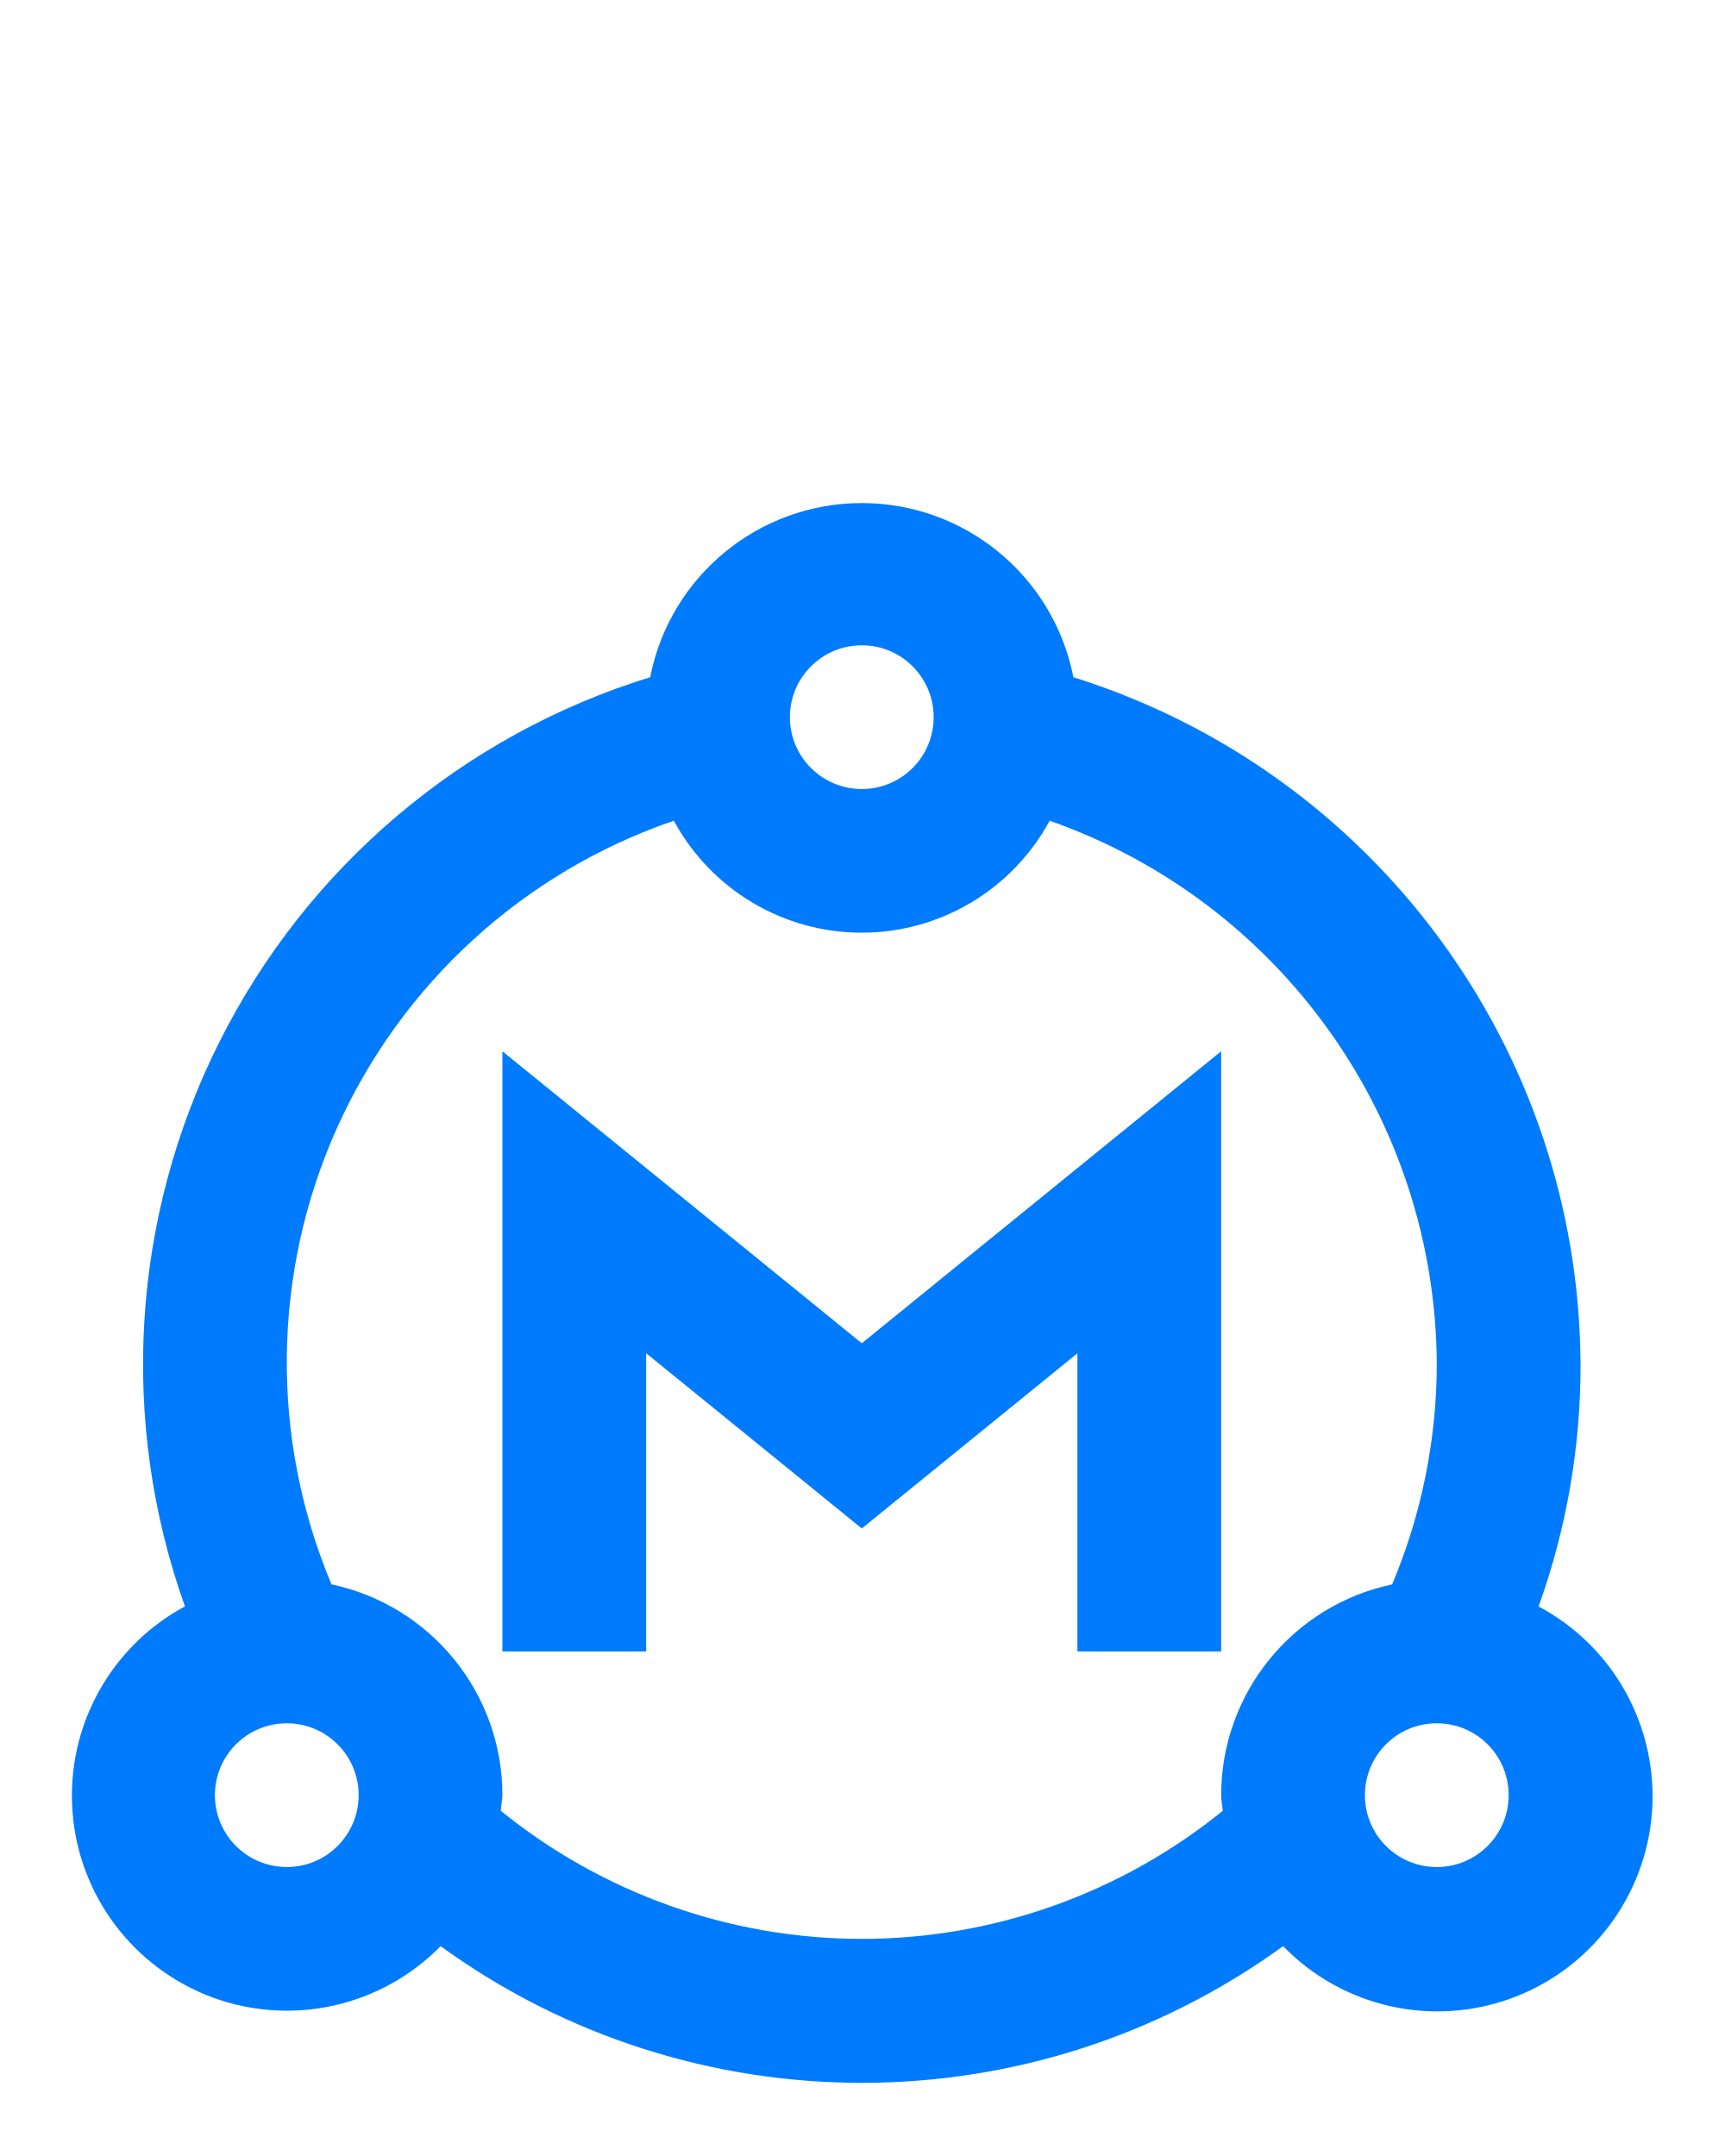
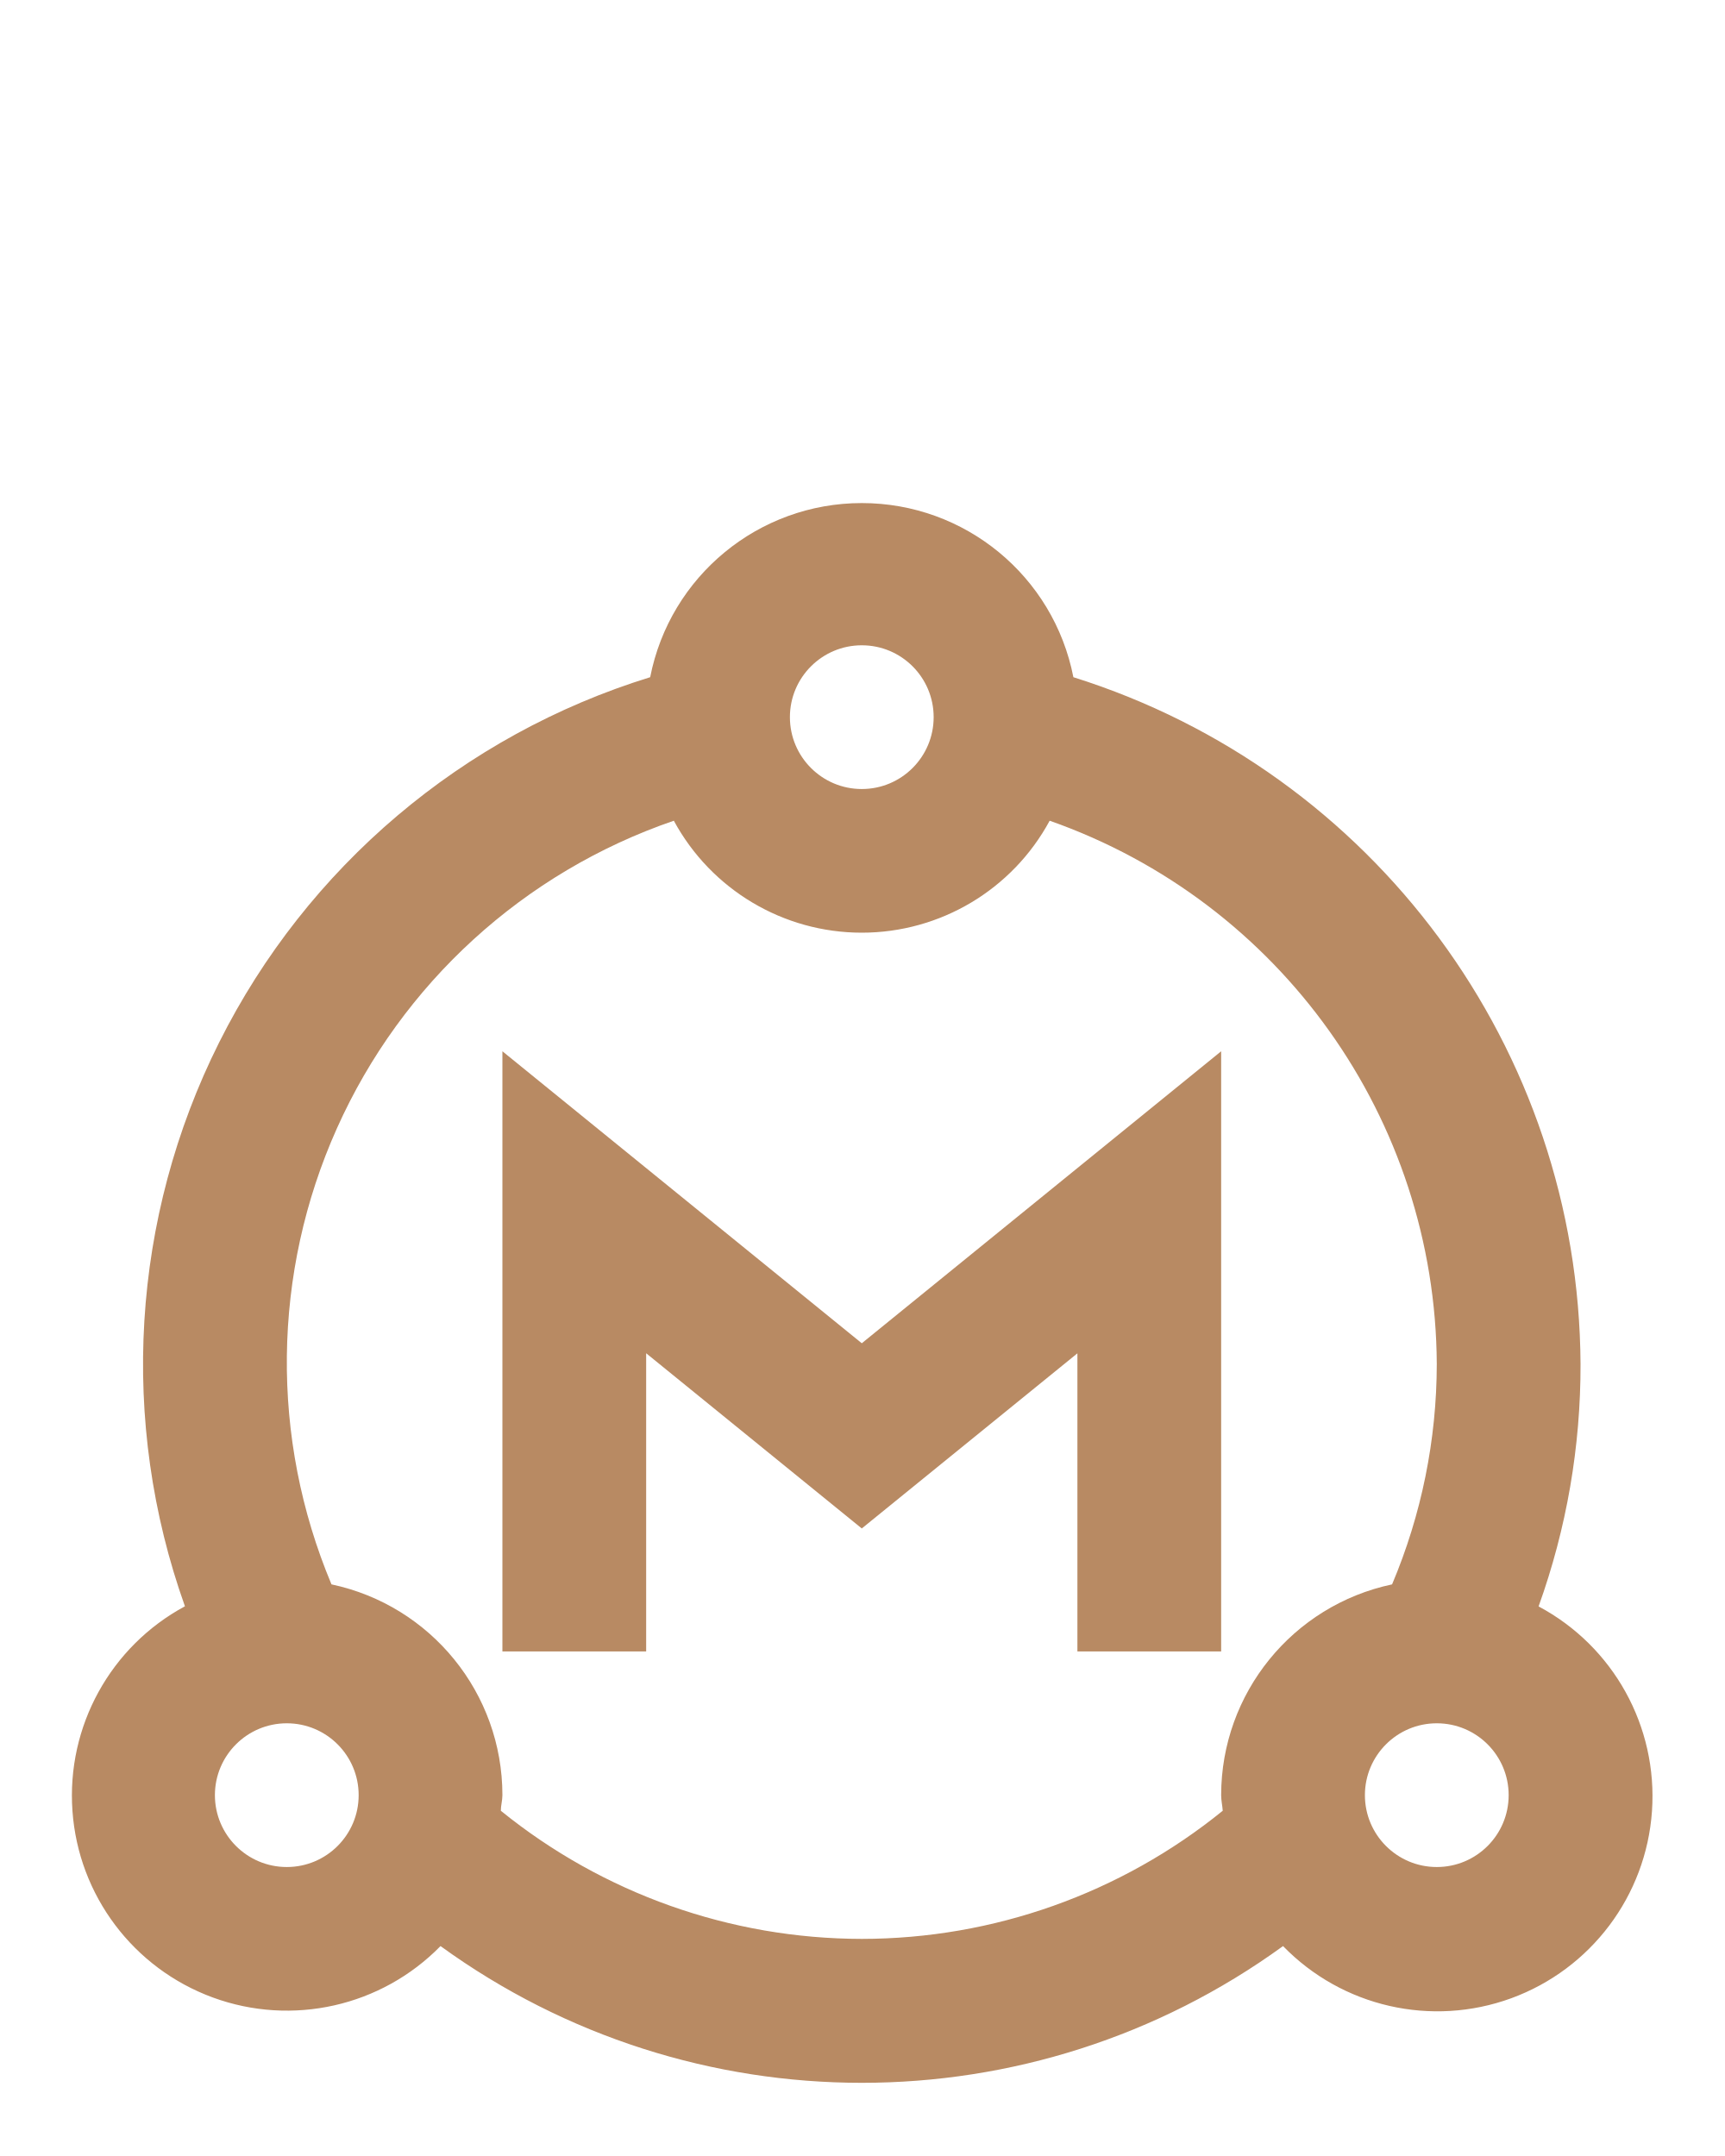
- <svg xmlns="http://www.w3.org/2000/svg" version="1.1" id="Layer_1" x="0px" y="0px" width="24px" height="30px" viewBox="0 0 24 30" enable-background="new 0 0 24 30" xml:space="preserve">
-   <g id="Master-Active">
-     <g id="Group-2" transform="translate(1, 7)">
-       <path id="Path_18873" fill="#007BFE" d="M20.407,15.352c0.389-1.082,0.586-2.223,0.583-3.373c-0.023-4.38-2.876-8.243-7.056-9.556    C13.658,1.016,12.425,0,10.99,0C9.556,0,8.322,1.016,8.046,2.423C5.438,3.228,3.271,5.063,2.049,7.505    c-1.222,2.44-1.394,5.275-0.476,7.847c-1.036,0.558-1.649,1.672-1.565,2.846c0.083,1.174,0.848,2.19,1.953,2.597    c1.105,0.405,2.345,0.126,3.169-0.715c3.496,2.536,8.226,2.536,11.722,0c0.822,0.847,2.066,1.131,3.174,0.726    c1.109-0.405,1.876-1.425,1.959-2.602c0.082-1.178-0.535-2.295-1.577-2.85V15.352z M10.99,1.979c0.553,0,1,0.448,1,1s-0.447,1-1,1    c-0.552,0-1-0.448-1-1S10.438,1.979,10.99,1.979z M2.99,18.979c-0.552,0-1-0.447-1-1c0-0.552,0.448-1,1-1c0.553,0,1,0.448,1,1    C3.99,18.531,3.543,18.979,2.99,18.979z M10.99,19.979c-1.829-0.001-3.602-0.631-5.022-1.782c0-0.073,0.022-0.144,0.022-0.218    c0-1.416-0.992-2.639-2.378-2.933c-0.854-2.034-0.828-4.333,0.075-6.347s2.6-3.563,4.688-4.279c0.52,0.96,1.523,1.558,2.614,1.558    c1.092,0,2.095-0.598,2.615-1.558c3.212,1.129,5.368,4.154,5.386,7.559c-0.001,1.055-0.213,2.097-0.621,3.067    c-1.387,0.294-2.378,1.517-2.379,2.933c0,0.074,0.018,0.145,0.022,0.218C14.592,19.348,12.819,19.978,10.99,19.979z M18.99,18.979    c-0.553,0-1-0.447-1-1c0-0.552,0.447-1,1-1s1,0.448,1,1C19.99,18.531,19.543,18.979,18.99,18.979z" />
-       <polygon id="Path_18874" fill="#007BFE" points="15.99,15.979 15.99,7.628 10.99,11.691 5.99,7.628 5.99,15.979 7.99,15.979     7.99,11.83 10.99,14.268 13.99,11.831 13.99,15.979   " />
+ <svg xmlns="http://www.w3.org/2000/svg" width="24px" height="30px" viewBox="0 0 24 30" version="1.1">
+   <g id="Master-Active" stroke="none" stroke-width="1" fill="none" fill-rule="evenodd">
+     <g id="Group-2" transform="translate(1, 7)" fill="#b88a63">
+       <path d="M20.407,15.351 C20.796,14.269 20.993,13.128 20.99,11.979 C20.967,7.598 18.114,3.735 13.934,2.423 C13.659,1.015 12.425,-1.77635684e-15 10.99,-1.77635684e-15 C9.556,-1.77635684e-15 8.322,1.015 8.046,2.423 C5.438,3.228 3.271,5.064 2.049,7.505 C0.827,9.946 0.655,12.78 1.573,15.351 C0.537,15.909 -0.076,17.023 0.008,18.198 C0.091,19.372 0.855,20.388 1.96,20.794 C3.065,21.2 4.306,20.92 5.129,20.079 C8.625,22.616 13.356,22.616 16.851,20.079 C17.674,20.926 18.917,21.21 20.026,20.805 C21.135,20.399 21.902,19.38 21.984,18.202 C22.066,17.025 21.449,15.909 20.407,15.353 L20.407,15.351 Z M10.99,1.979 C11.543,1.979 11.99,2.427 11.99,2.979 C11.99,3.531 11.543,3.979 10.99,3.979 C10.438,3.979 9.99,3.531 9.99,2.979 C9.99,2.427 10.438,1.979 10.99,1.979 Z M2.99,18.979 C2.438,18.979 1.99,18.531 1.99,17.979 C1.99,17.427 2.438,16.979 2.99,16.979 C3.543,16.979 3.99,17.427 3.99,17.979 C3.99,18.531 3.543,18.979 2.99,18.979 Z M10.99,19.979 C9.162,19.977 7.389,19.348 5.968,18.196 C5.968,18.123 5.99,18.053 5.99,17.979 C5.99,16.563 4.998,15.34 3.612,15.046 C2.758,13.011 2.785,10.713 3.688,8.699 C4.59,6.685 6.288,5.136 8.375,4.42 C8.895,5.38 9.899,5.978 10.99,5.978 C12.081,5.978 13.085,5.38 13.604,4.42 C16.816,5.549 18.972,8.575 18.99,11.979 C18.989,13.033 18.778,14.075 18.368,15.046 C16.983,15.34 15.991,16.563 15.99,17.979 C15.99,18.053 16.007,18.123 16.012,18.196 C14.592,19.348 12.819,19.978 10.99,19.979 Z M18.99,18.979 C18.438,18.979 17.99,18.531 17.99,17.979 C17.99,17.427 18.438,16.979 18.99,16.979 C19.543,16.979 19.99,17.427 19.99,17.979 C19.99,18.531 19.543,18.979 18.99,18.979 Z" id="Path_18873" fill-rule="nonzero" />
+       <polygon id="Path_18874" points="15.99 15.979 15.99 7.628 10.99 11.691 5.99 7.628 5.99 15.979 7.99 15.979 7.99 11.83 10.99 14.268 13.99 11.831 13.99 15.979" />
    </g>
  </g>
</svg>
